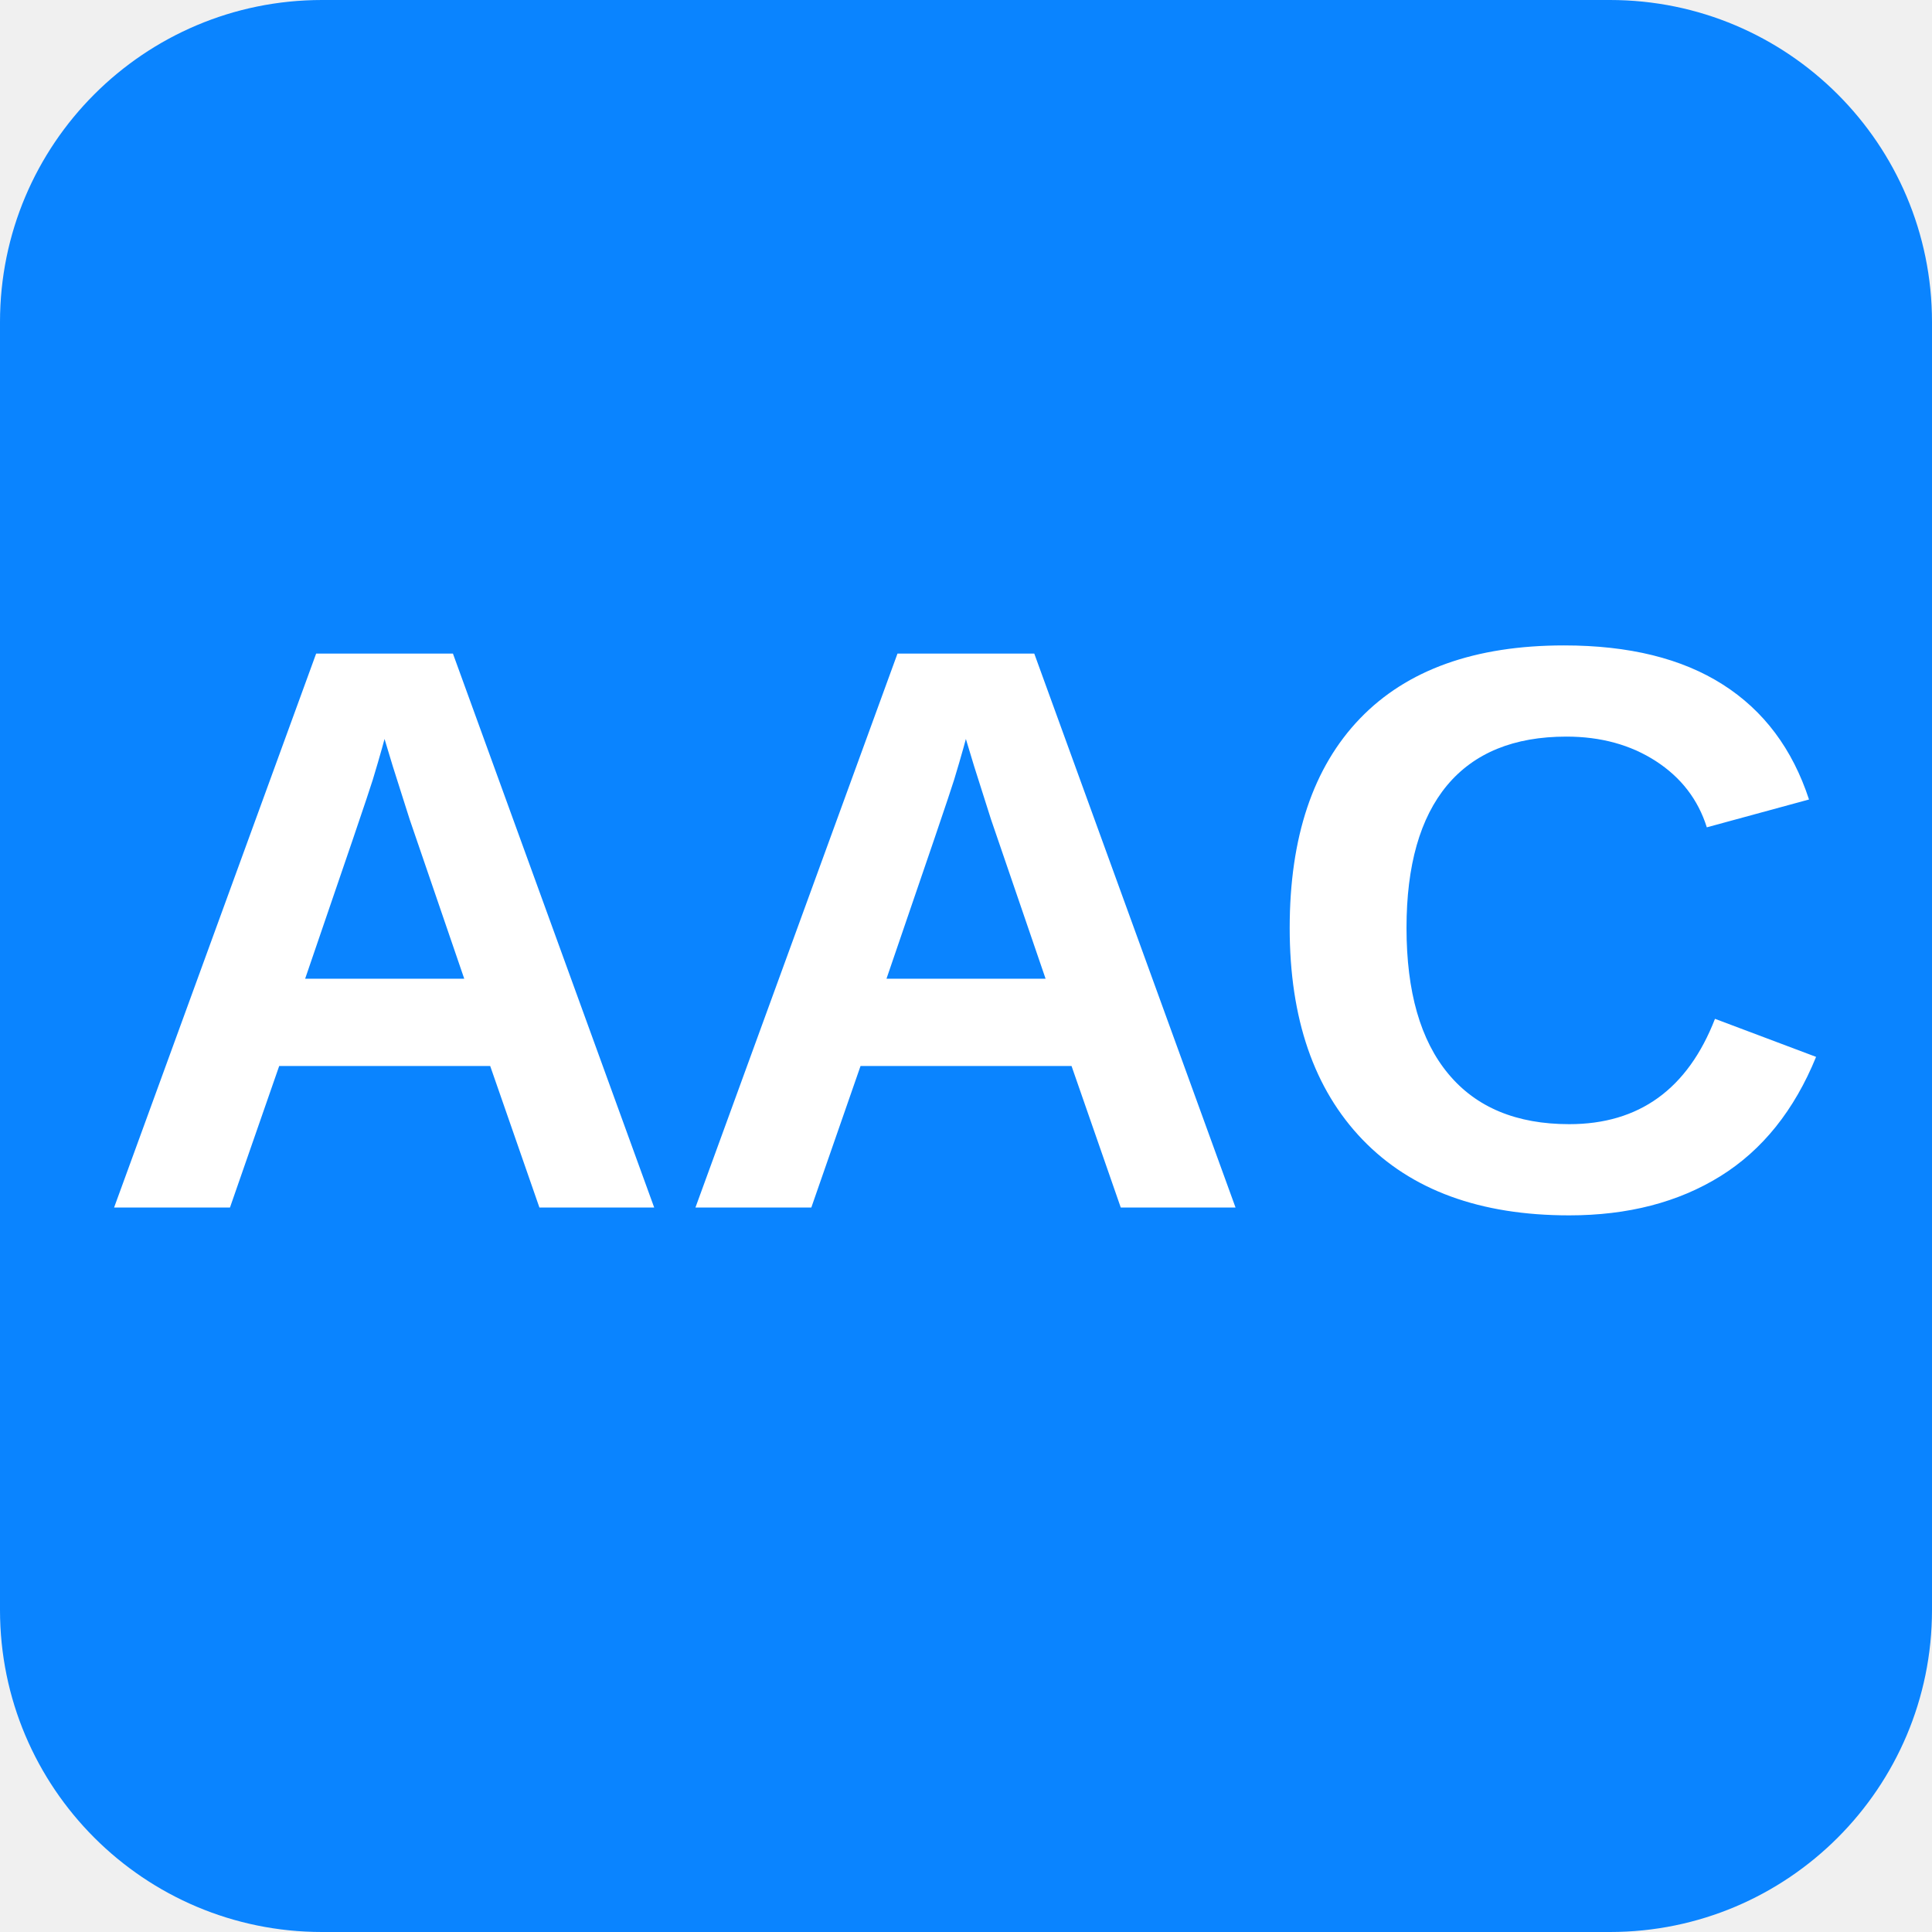
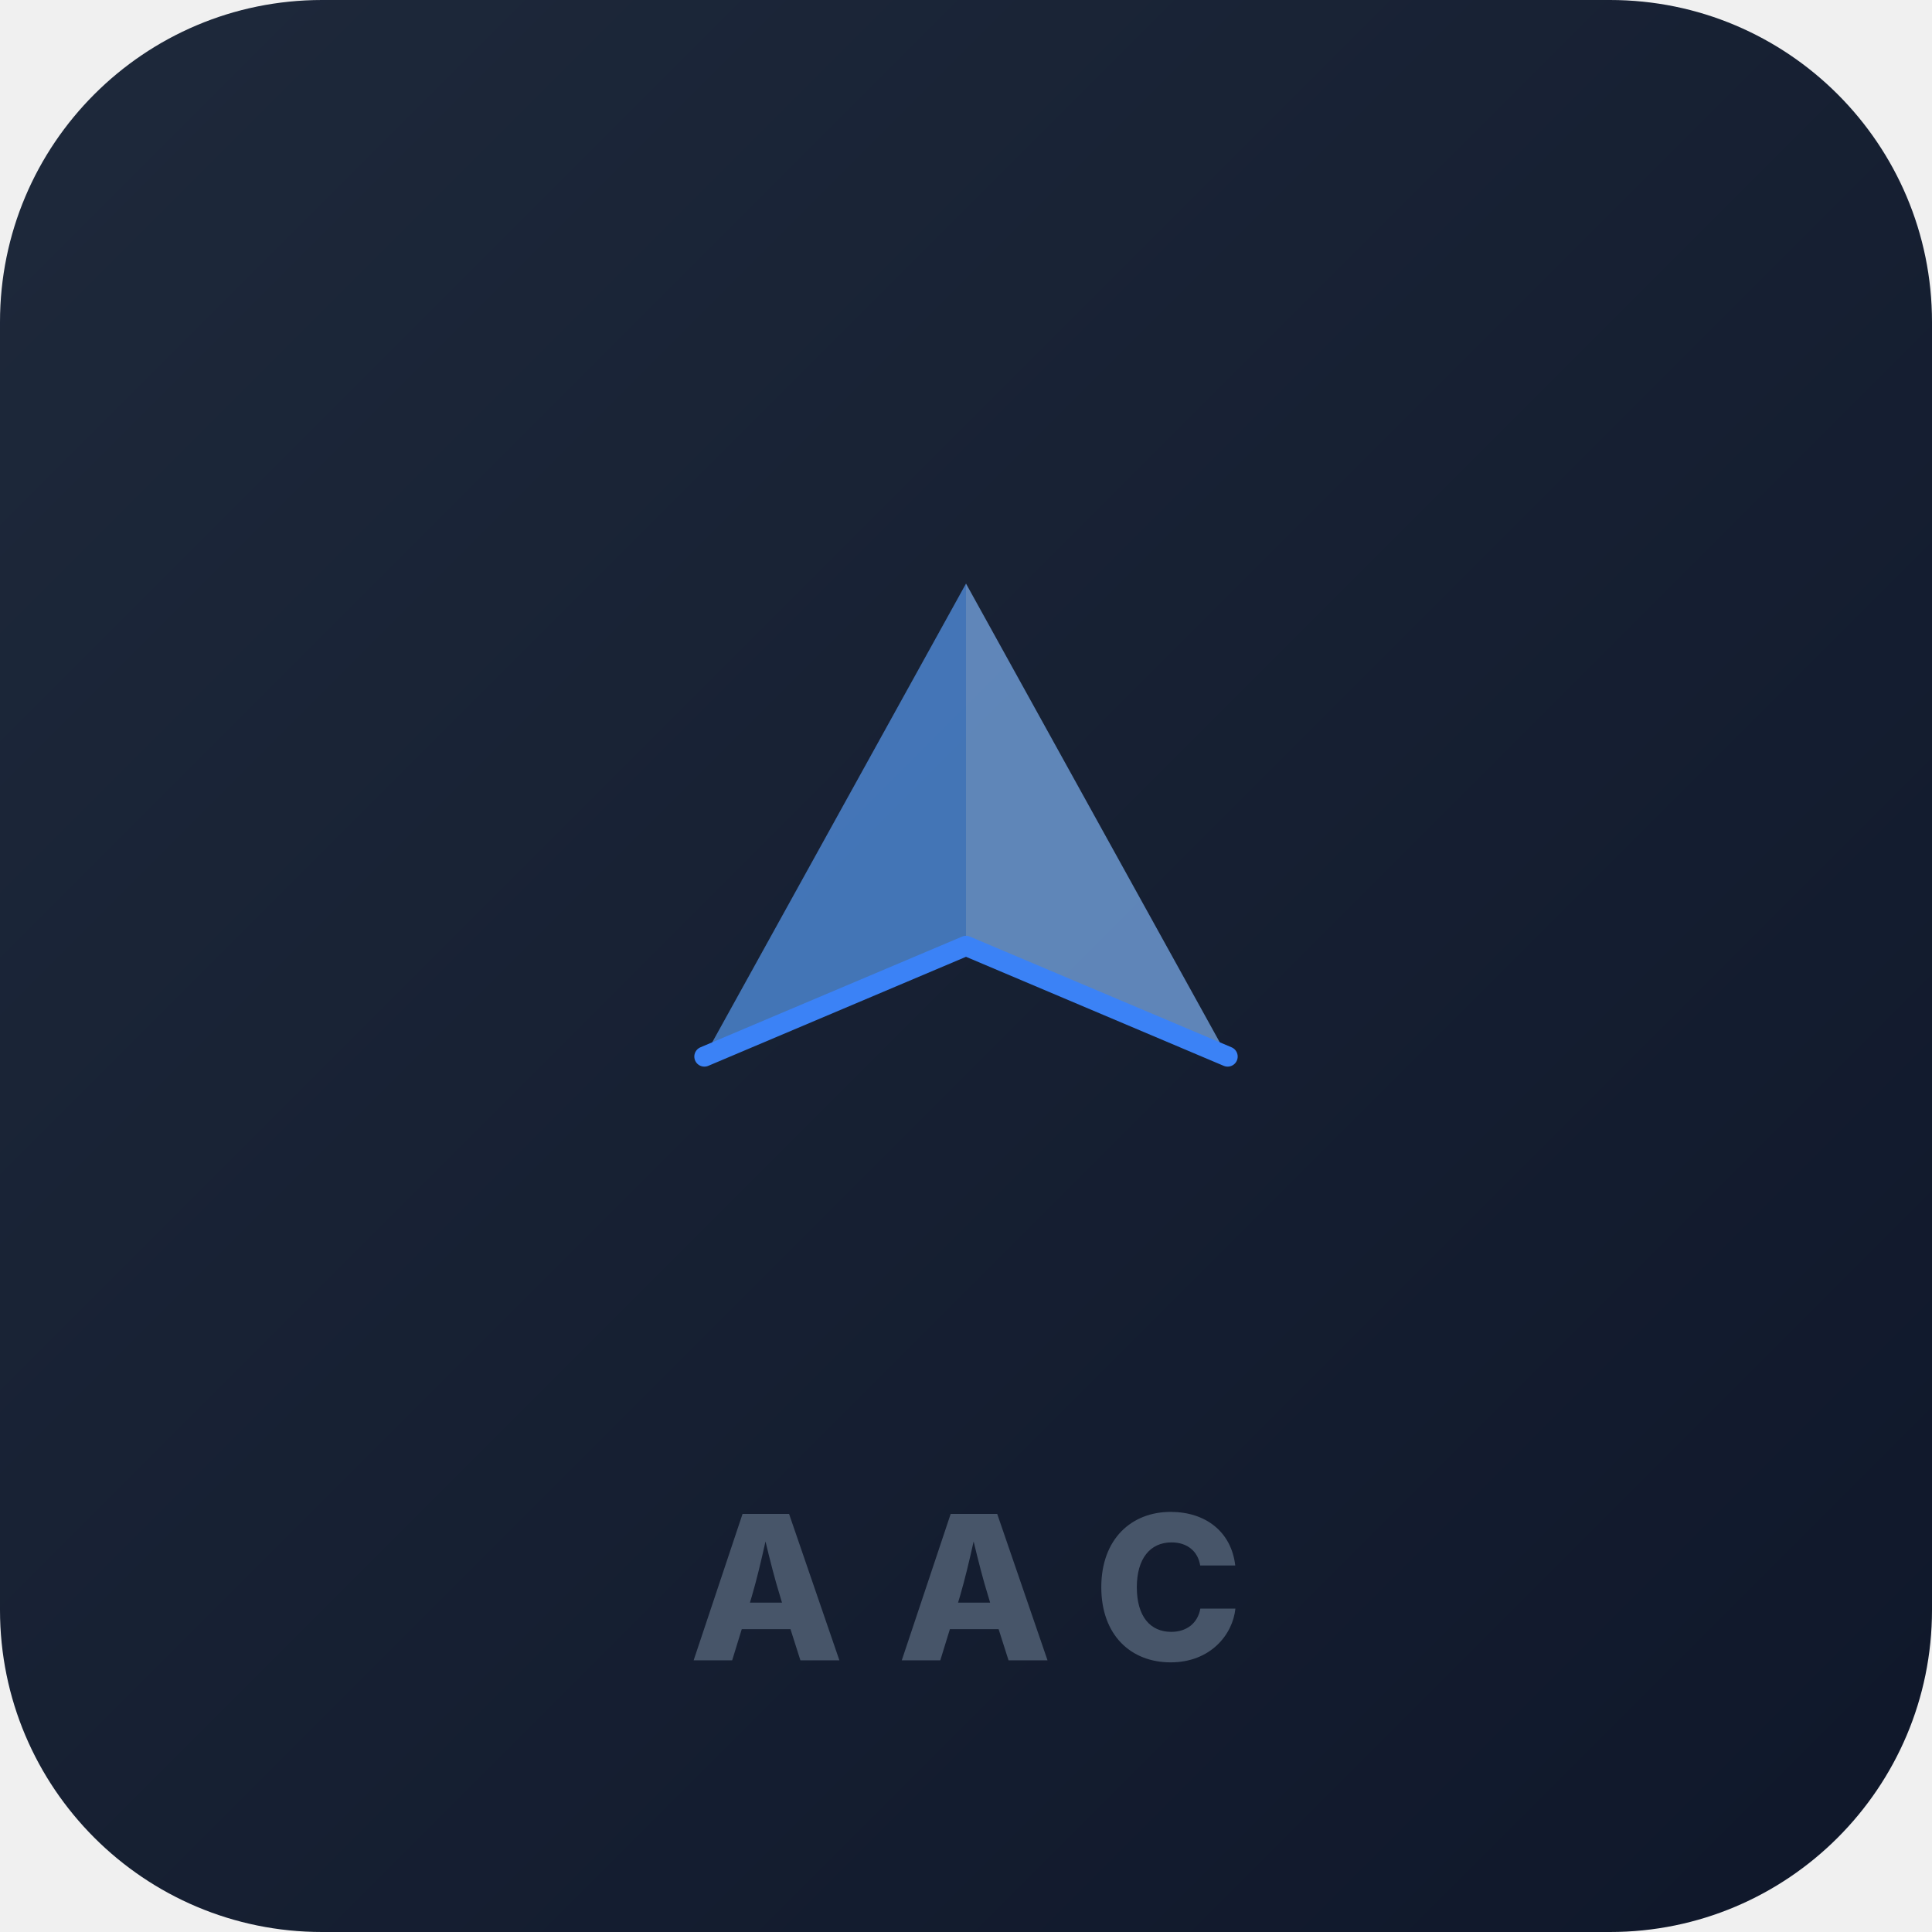
<svg xmlns="http://www.w3.org/2000/svg" width="192" height="192" viewBox="0 0 192 192">
-   <rect width="192" height="192" rx="32" fill="#0a84ff" />
-   <text x="96" y="120" font-family="Arial,Helvetica,sans-serif" font-size="80" font-weight="900" fill="#fff" text-anchor="middle">AAC</text>
+   <defs>
+     <linearGradient id="g" x1="0" y1="0" x2="1" y2="1">
+       <stop offset="0%" stop-color="#1e293b" />
+       <stop offset="100%" stop-color="#0f172a" />
+     </linearGradient>
+   </defs>
+   <rect width="192" height="192" rx="32" fill="url(#g)" />
+   <g transform="translate(96,88)">
+     <path d="M-26,17 L0,-30 L26,17 L0,6 Z" fill="#3b82f6" opacity="0.25" />
+     <path d="M0,-30 L0,6 L-26,17" fill="#60a5fa" opacity="0.55" />
+     <path d="M0,-30 L26,17 L0,6" fill="#93c5fd" opacity="0.55" />
+     <path d="M-26,17 L0,6 L26,17" fill="none" stroke="#3b82f6" stroke-width="2" stroke-linecap="round" stroke-linejoin="round" />
+   </g>
+   <text x="96" y="165" font-family="system-ui,-apple-system,sans-serif" font-size="20" font-weight="800" fill="#475569" text-anchor="middle" letter-spacing="5">AAC</text>
</svg>
